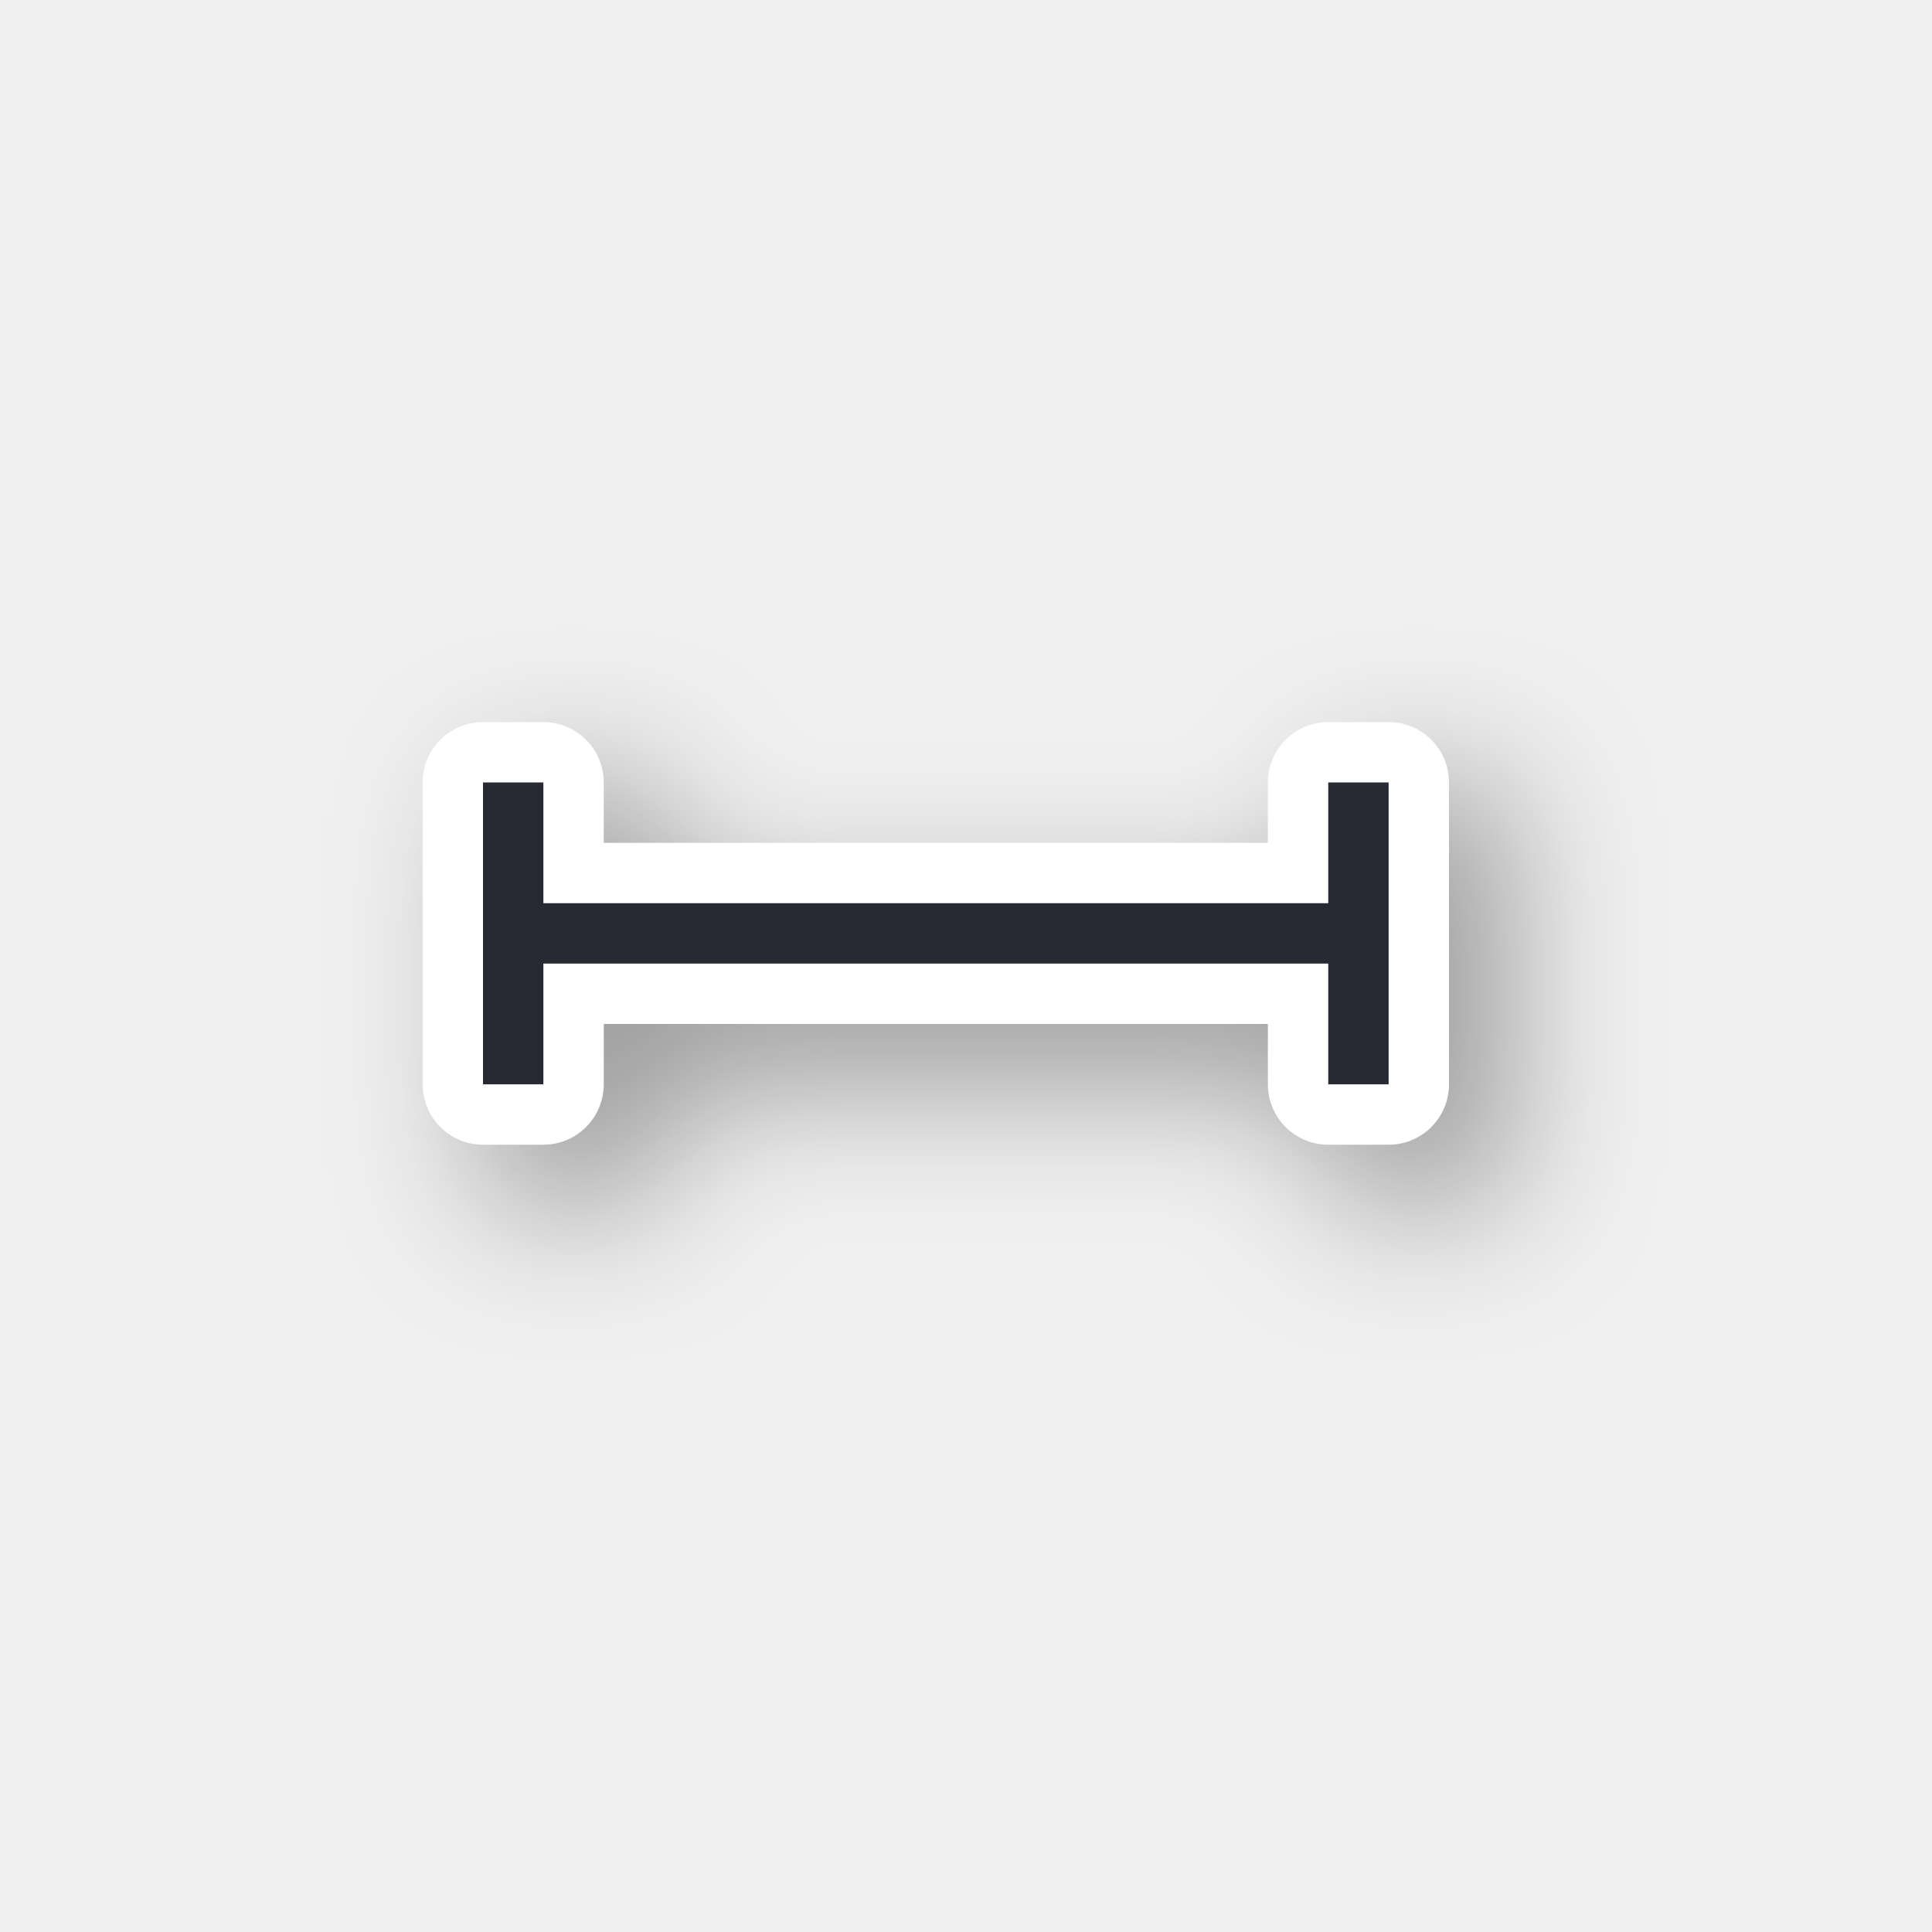
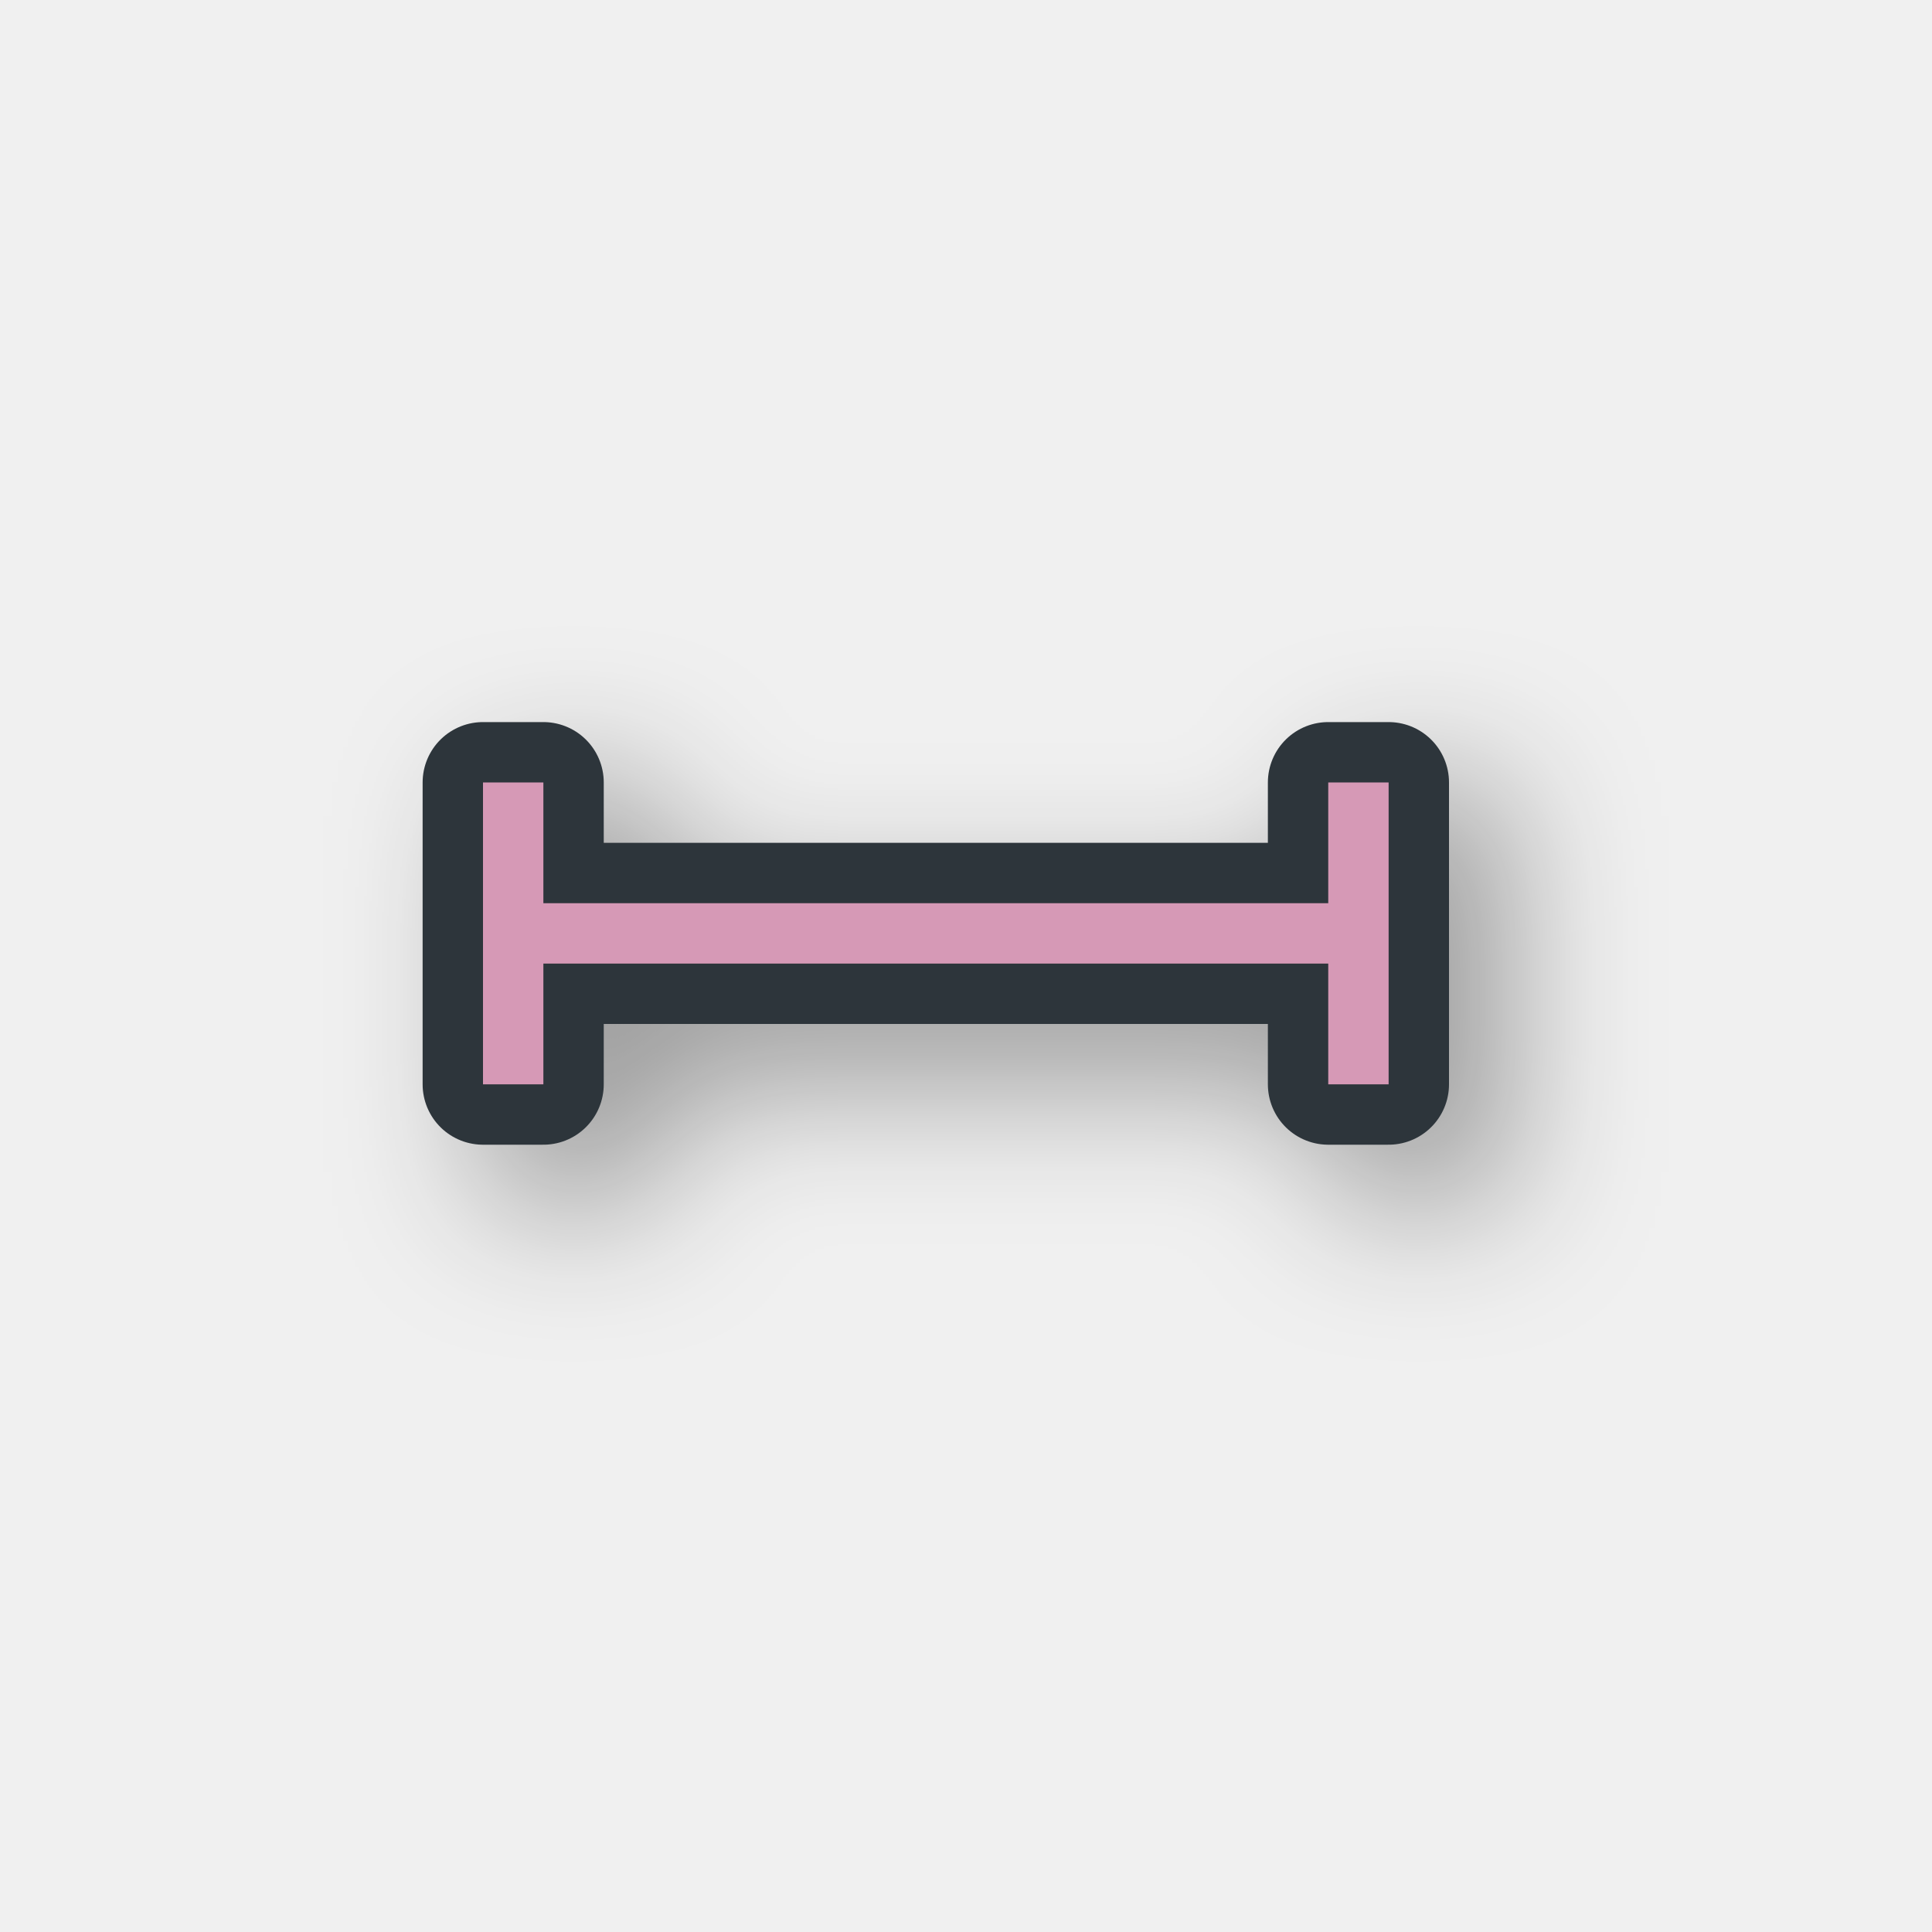
<svg xmlns="http://www.w3.org/2000/svg" width="32" height="32" version="1.1" viewBox="0 0 32 32" id="svg17">
  <defs id="defs5">
-     <filter id="a" x="-.411" y="-.169" width="1.823" height="1.339" color-interpolation-filters="sRGB">
+     <filter id="a" x="-0.411" y="-0.169" width="1.823" height="1.339" color-interpolation-filters="sRGB">
      <feGaussianBlur stdDeviation="1.2" id="feGaussianBlur2" />
    </filter>
  </defs>
  <g transform="translate(0 -1020.4)" id="g15">
    <g transform="translate(-292 866.36)" id="g13">
      <path transform="rotate(-90,290,154)" d="m270 164v3h2v11h-2v3h7v-3h-2v-11h2v-3z" color="#000000" color-rendering="auto" filter="url(#a)" image-rendering="auto" opacity=".35" shape-rendering="auto" solid-color="#000000" style="isolation:auto;mix-blend-mode:normal;text-decoration-color:#000000;text-decoration-line:none;text-decoration-style:solid;text-indent:0;text-transform:none;white-space:normal" id="path7" />
-       <path d="m300 172h1v-2h13v2h1v-5h-1v2h-13v-2h-1z" fill="none" stroke="#fff" stroke-linecap="round" stroke-linejoin="round" stroke-width="2" id="path9" />
-       <path d="m300 172h1v-2h13v2h1v-5h-1v2h-13v-2h-1z" fill="#151515" id="path11" style="fill:#282A33" />
+       <path d="m300 172h1v-2h13v2h1v-5h-1v2h-13v-2h-1z" fill="none" stroke="#fff" stroke-linecap="round" stroke-linejoin="round" stroke-width="2" id="path9" style="stroke:#2d353b;stroke-opacity:1" />
+       <path d="m300 172h1v-2h13v2h1v-5h-1v2h-13v-2h-1z" fill="#151515" id="path11" style="fill:#d699b6;fill-opacity:1" />
    </g>
  </g>
</svg>
